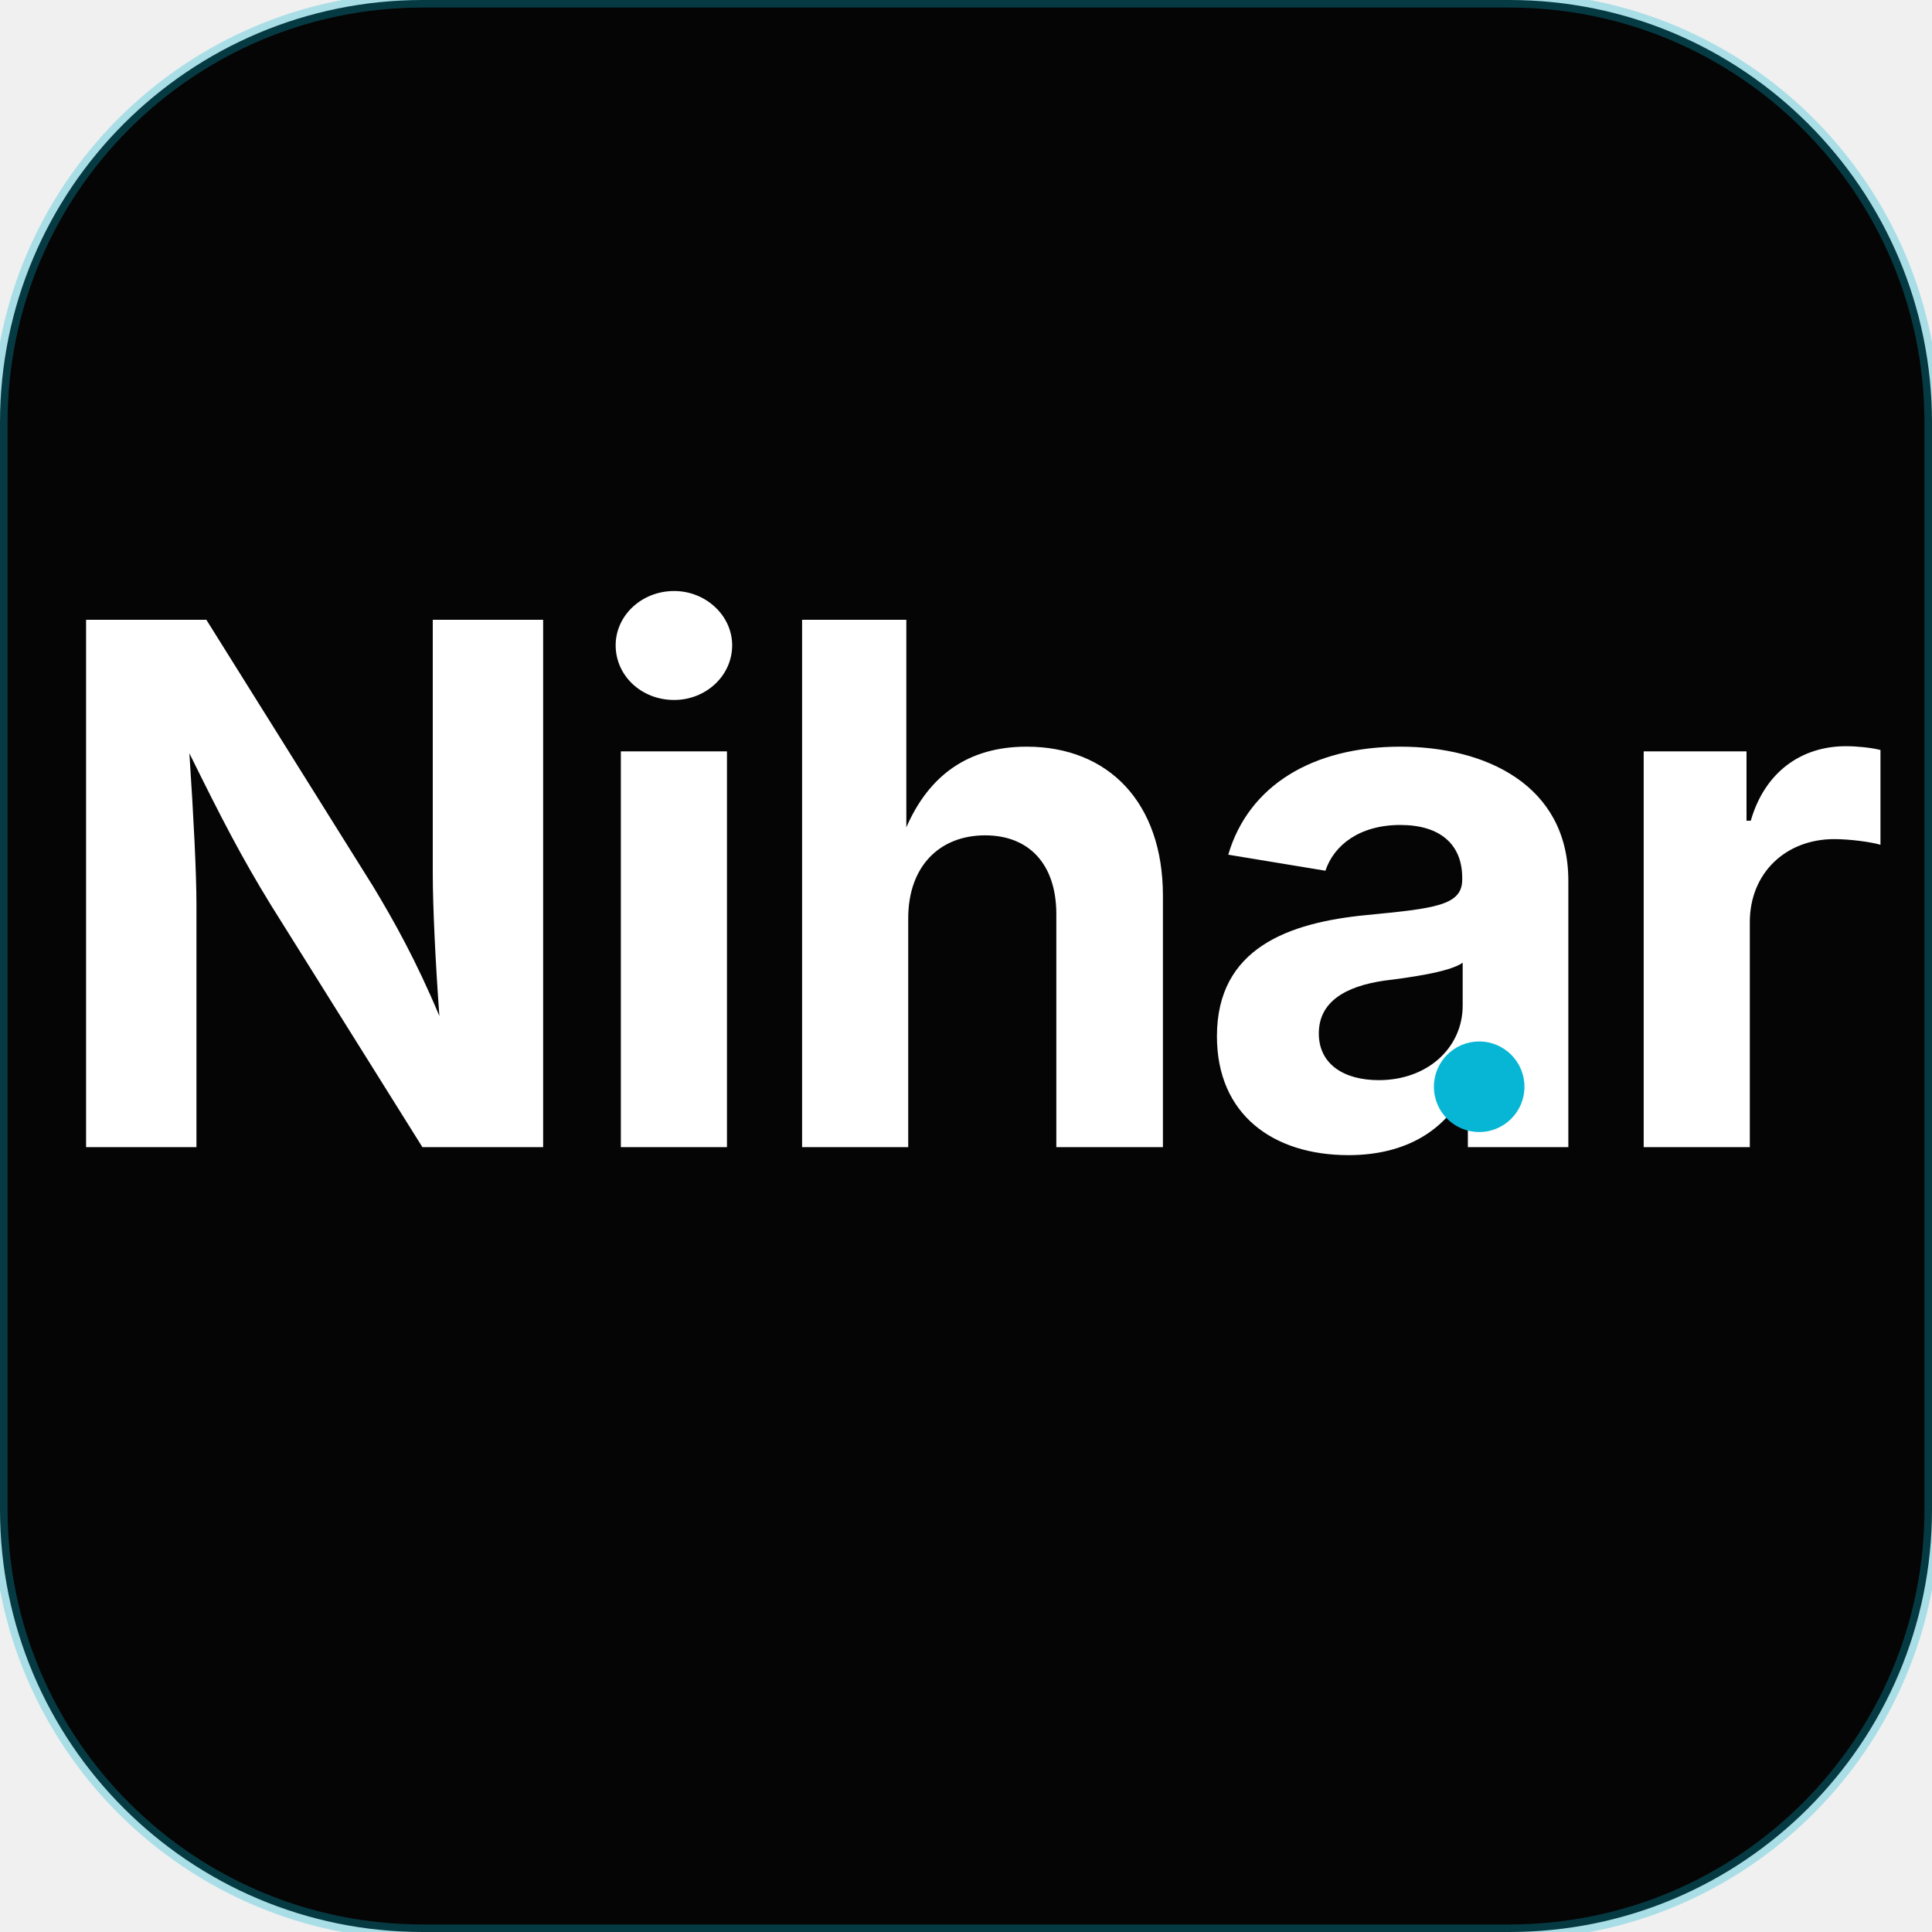
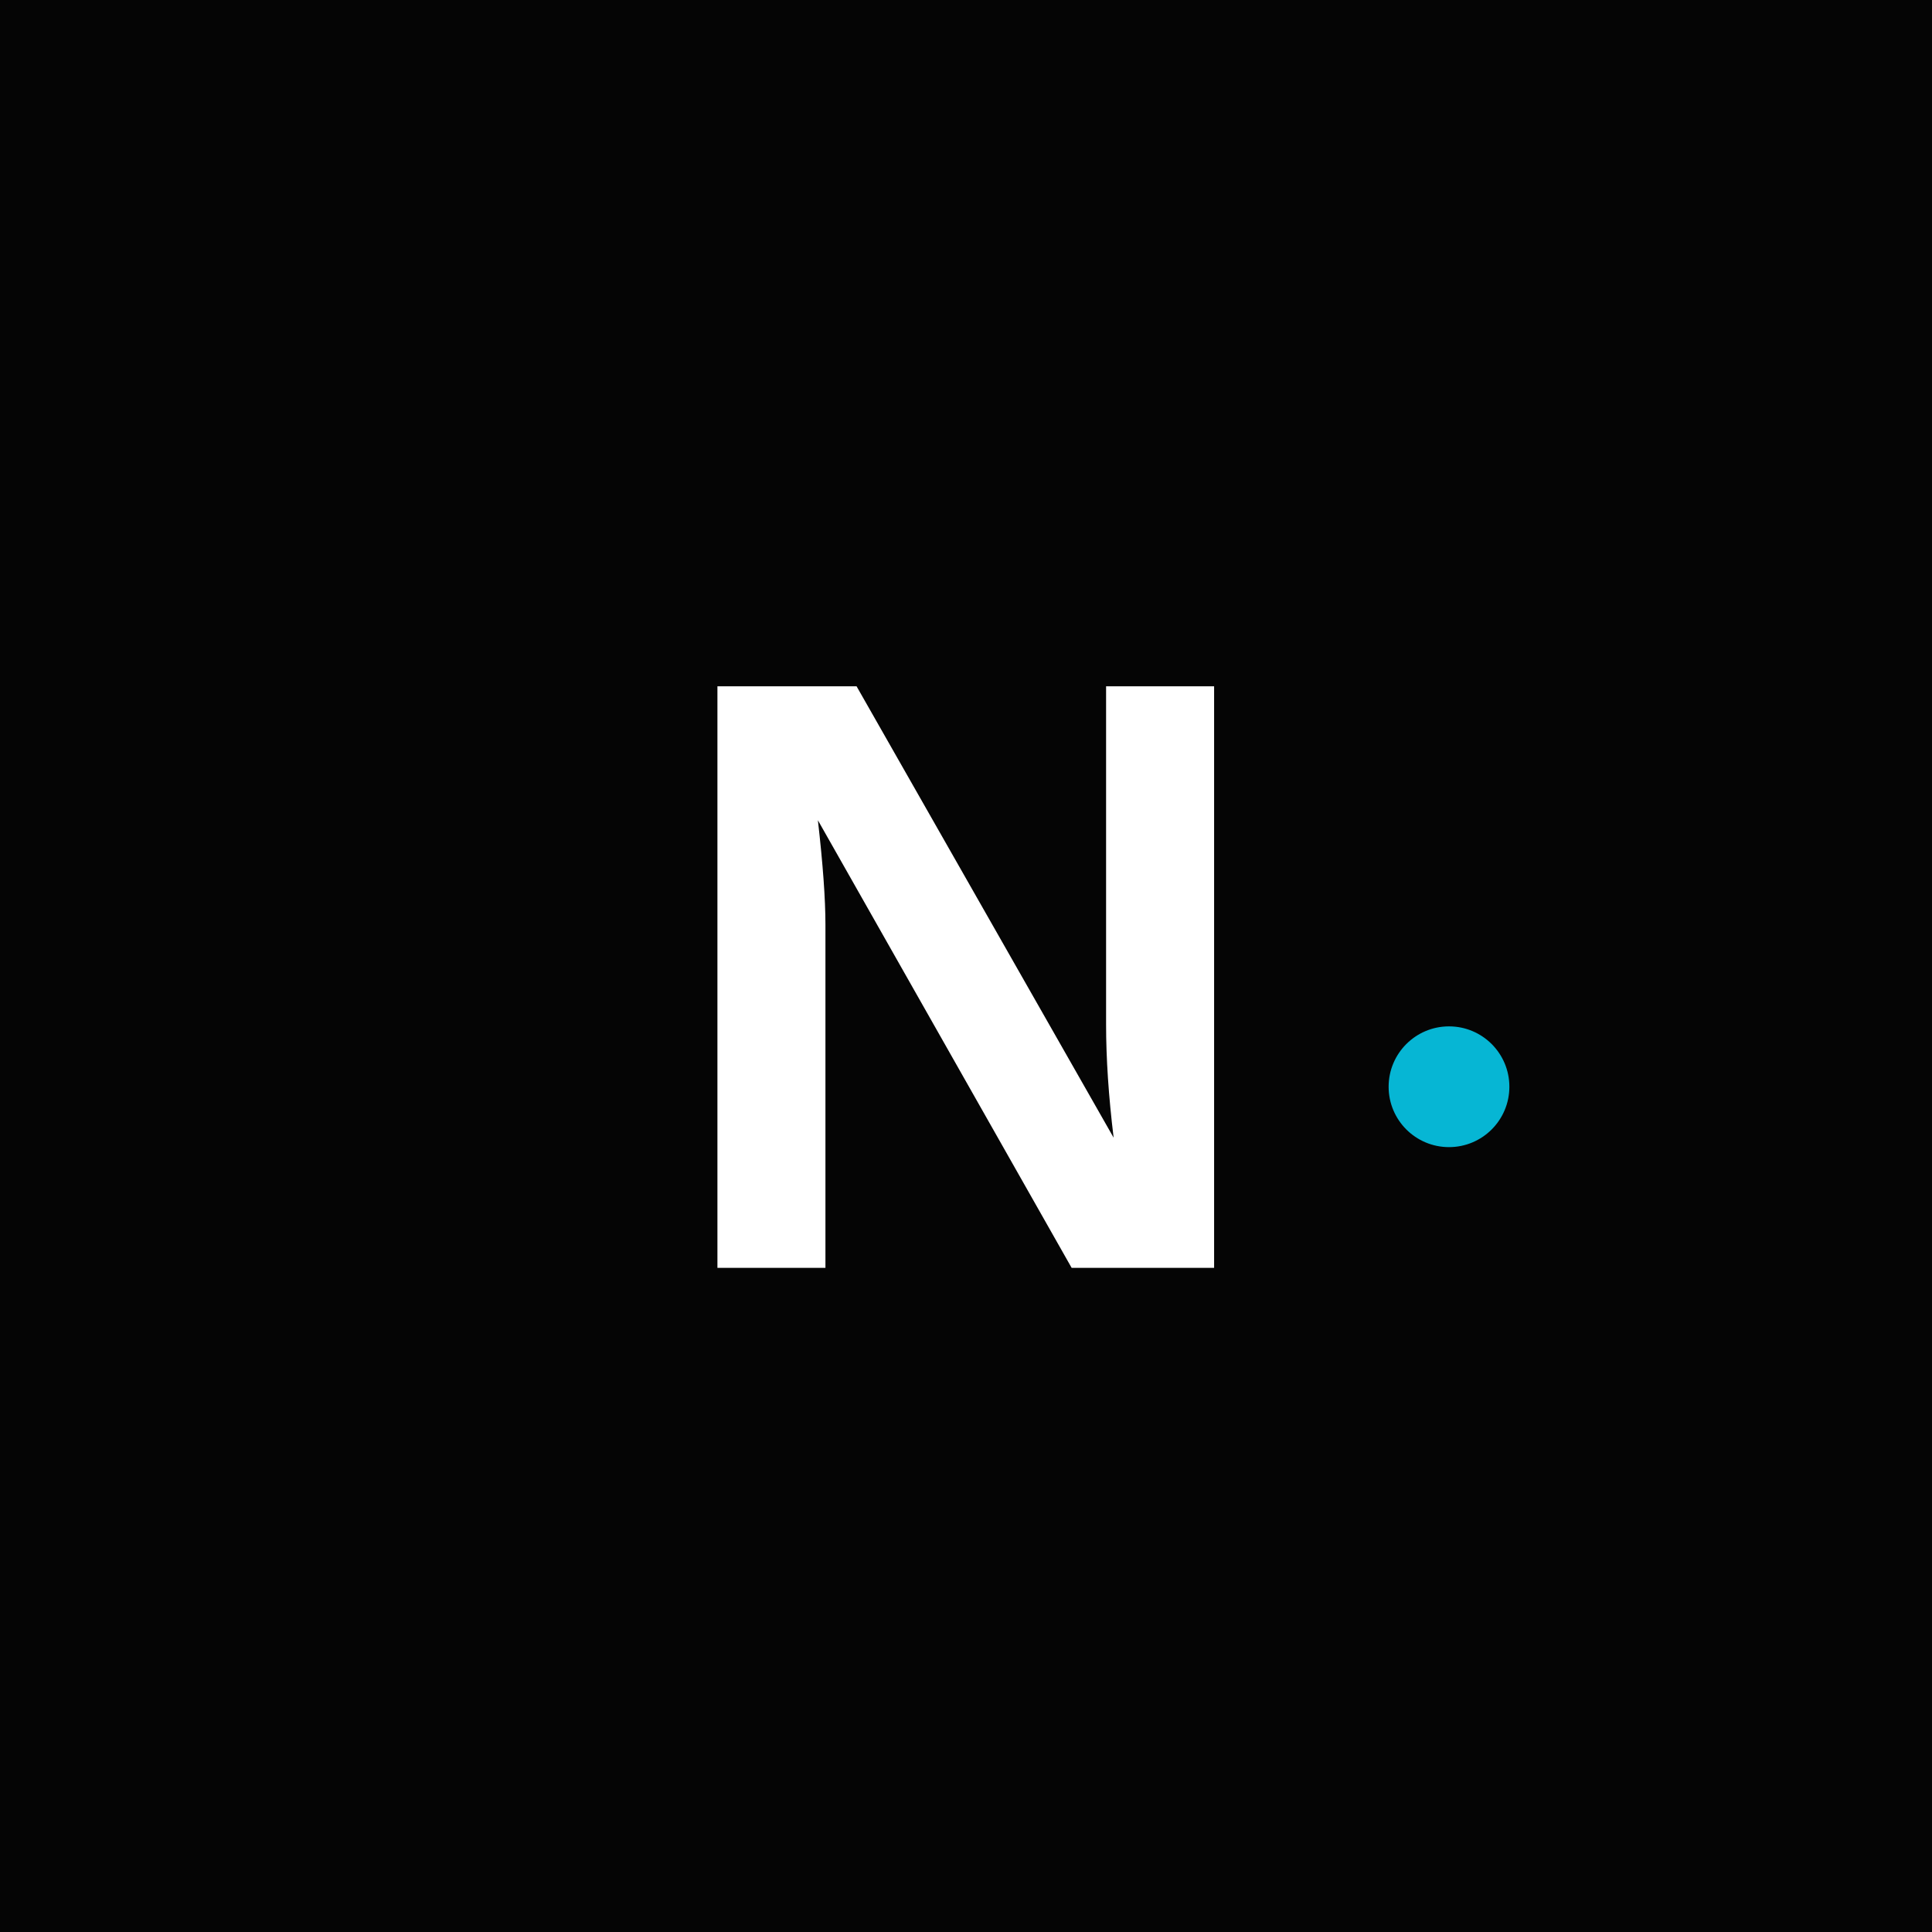
- <svg xmlns="http://www.w3.org/2000/svg" viewBox="0 0 64 64" width="64" height="64">
-   <rect width="64" height="64" fill="#050505" rx="14" />
-   <rect width="64" height="64" fill="none" stroke="#06b6d4" stroke-width="0.5" rx="14" opacity="0.3" />
-   <text x="32" y="38" font-family="system-ui, -apple-system, sans-serif" font-size="24" font-weight="700" fill="#ffffff" text-anchor="middle" letter-spacing="-0.5">
-     Nihar
-   </text>
-   <circle cx="49" cy="36" r="1.5" fill="#06b6d4" />
+ <svg xmlns="http://www.w3.org/2000/svg" viewBox="0 0 64 64">
+   <rect width="64" height="64" fill="#050505" />
+   <text x="32" y="42" font-family="Arial, sans-serif" font-size="28" font-weight="bold" fill="#ffffff" text-anchor="middle">N</text>
+   <circle cx="48" cy="36" r="2" fill="#06b6d4" />
</svg>
